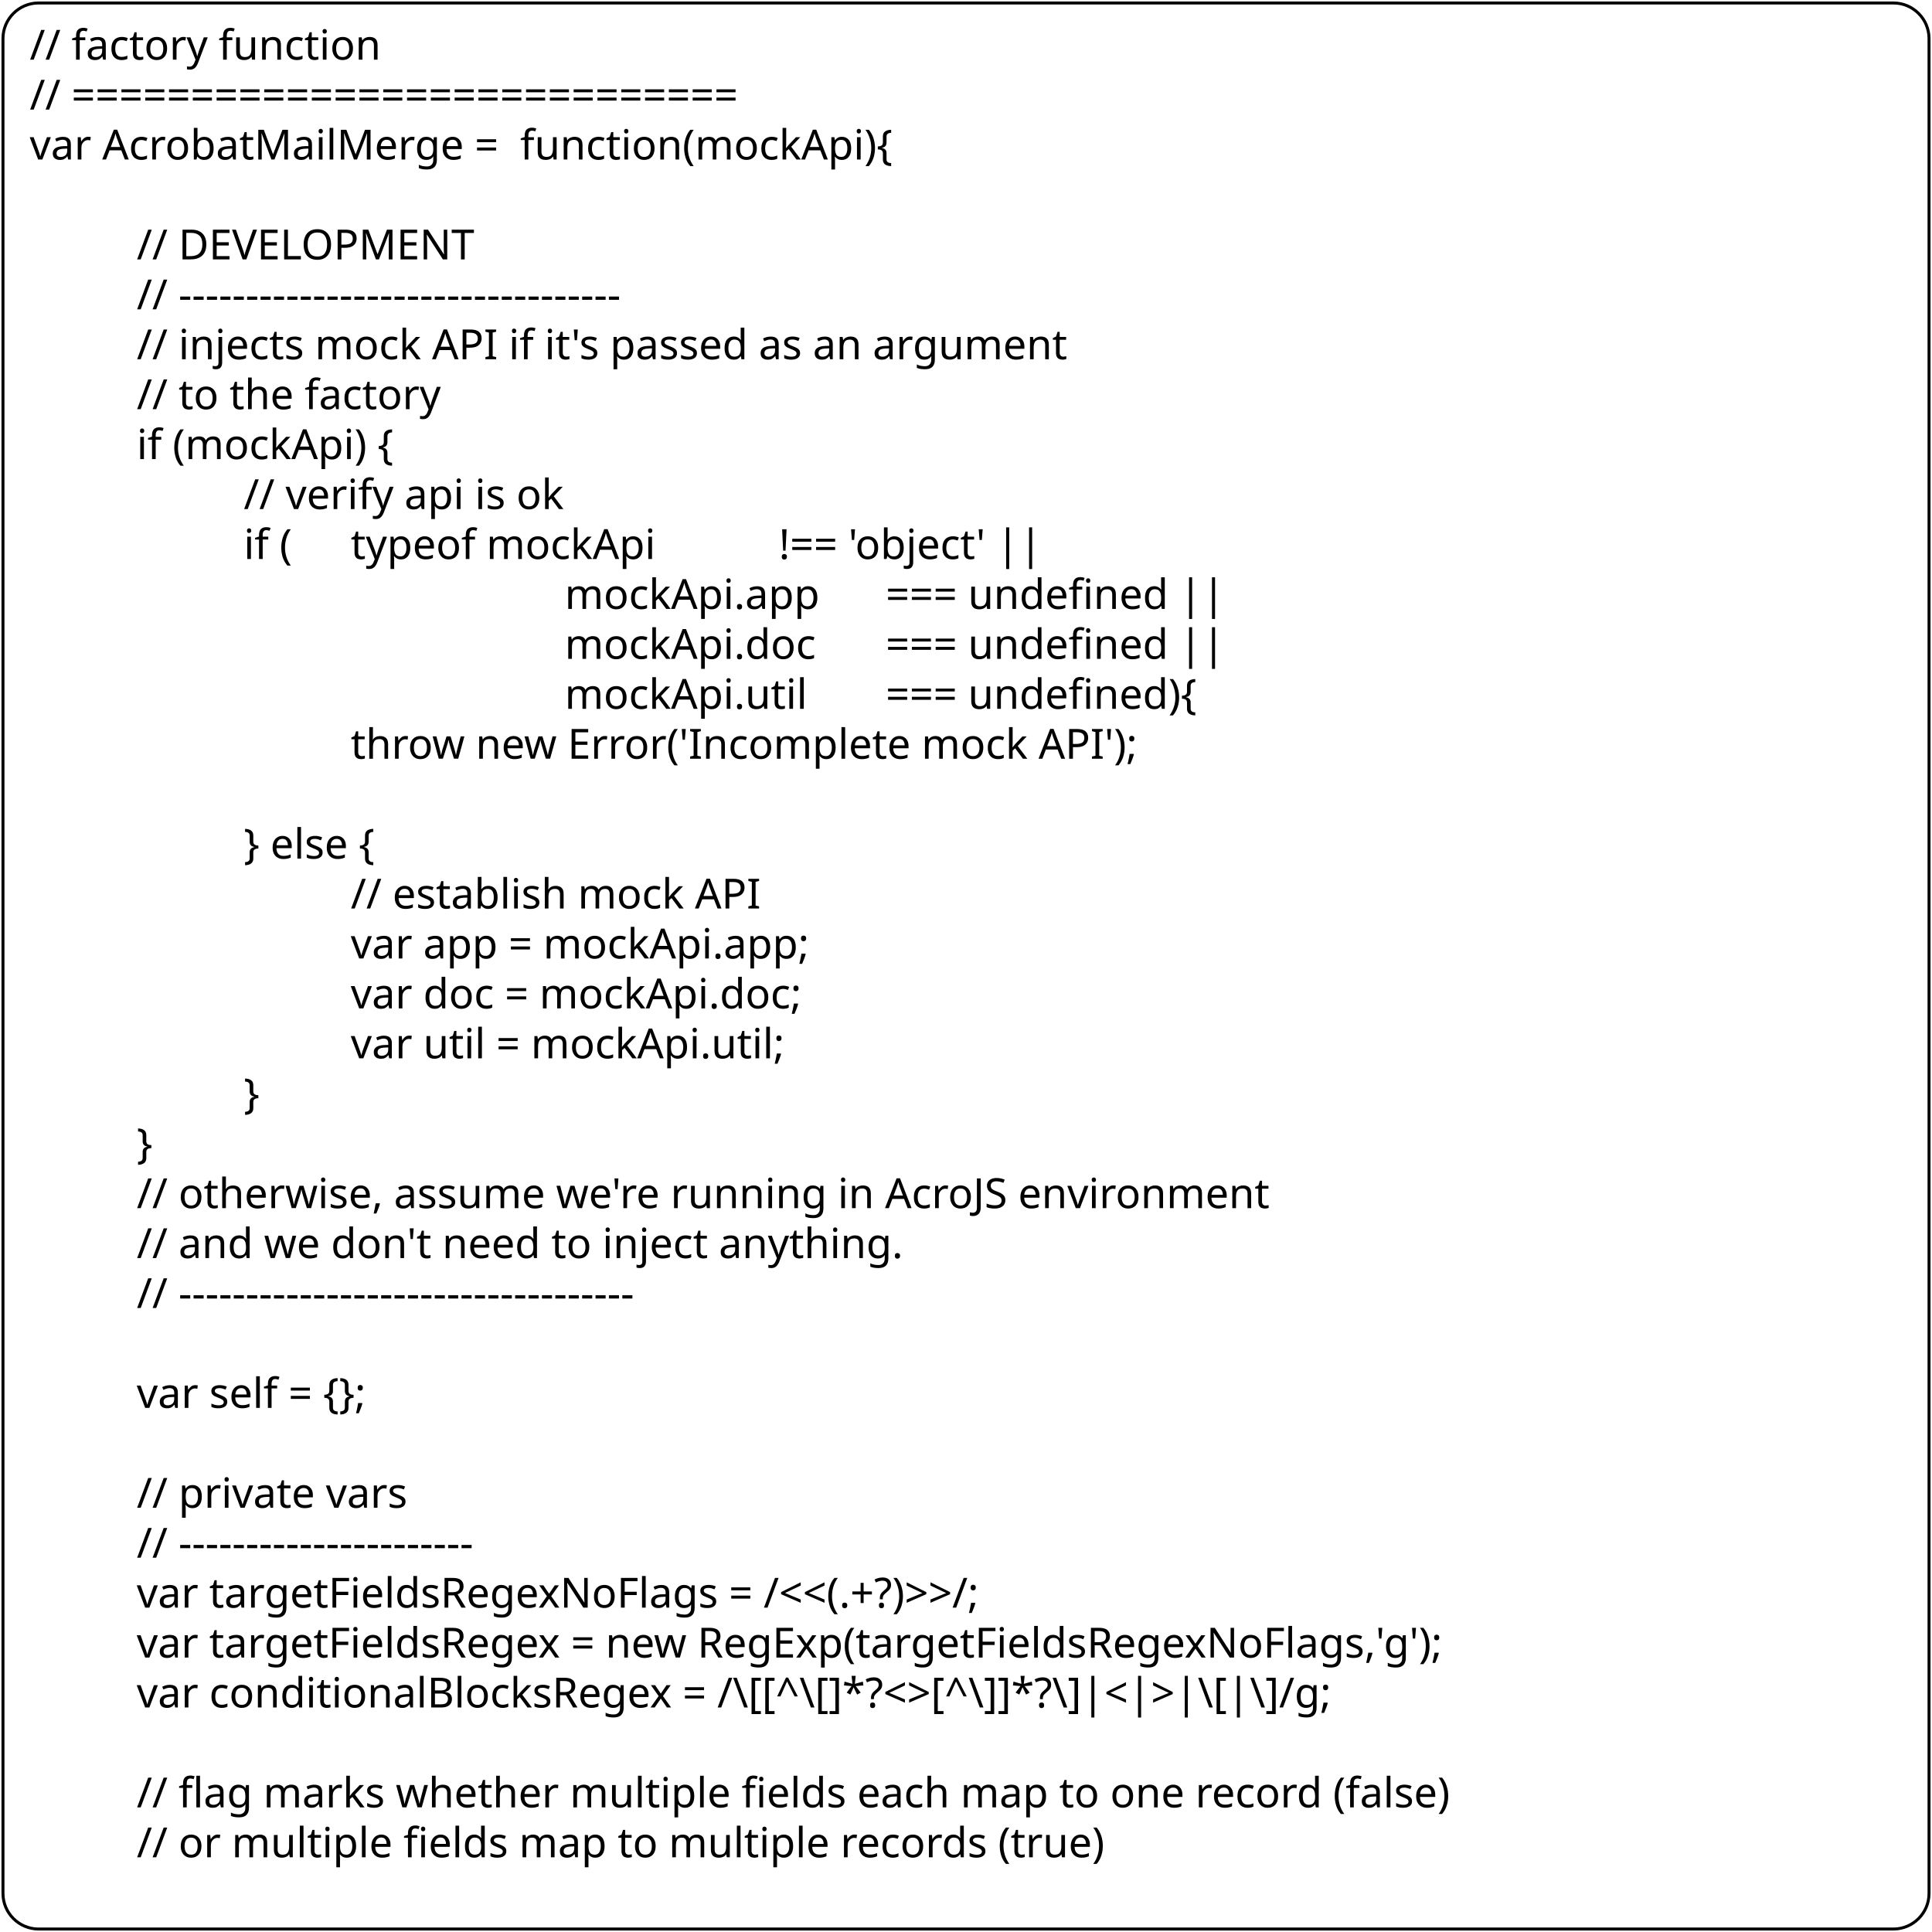
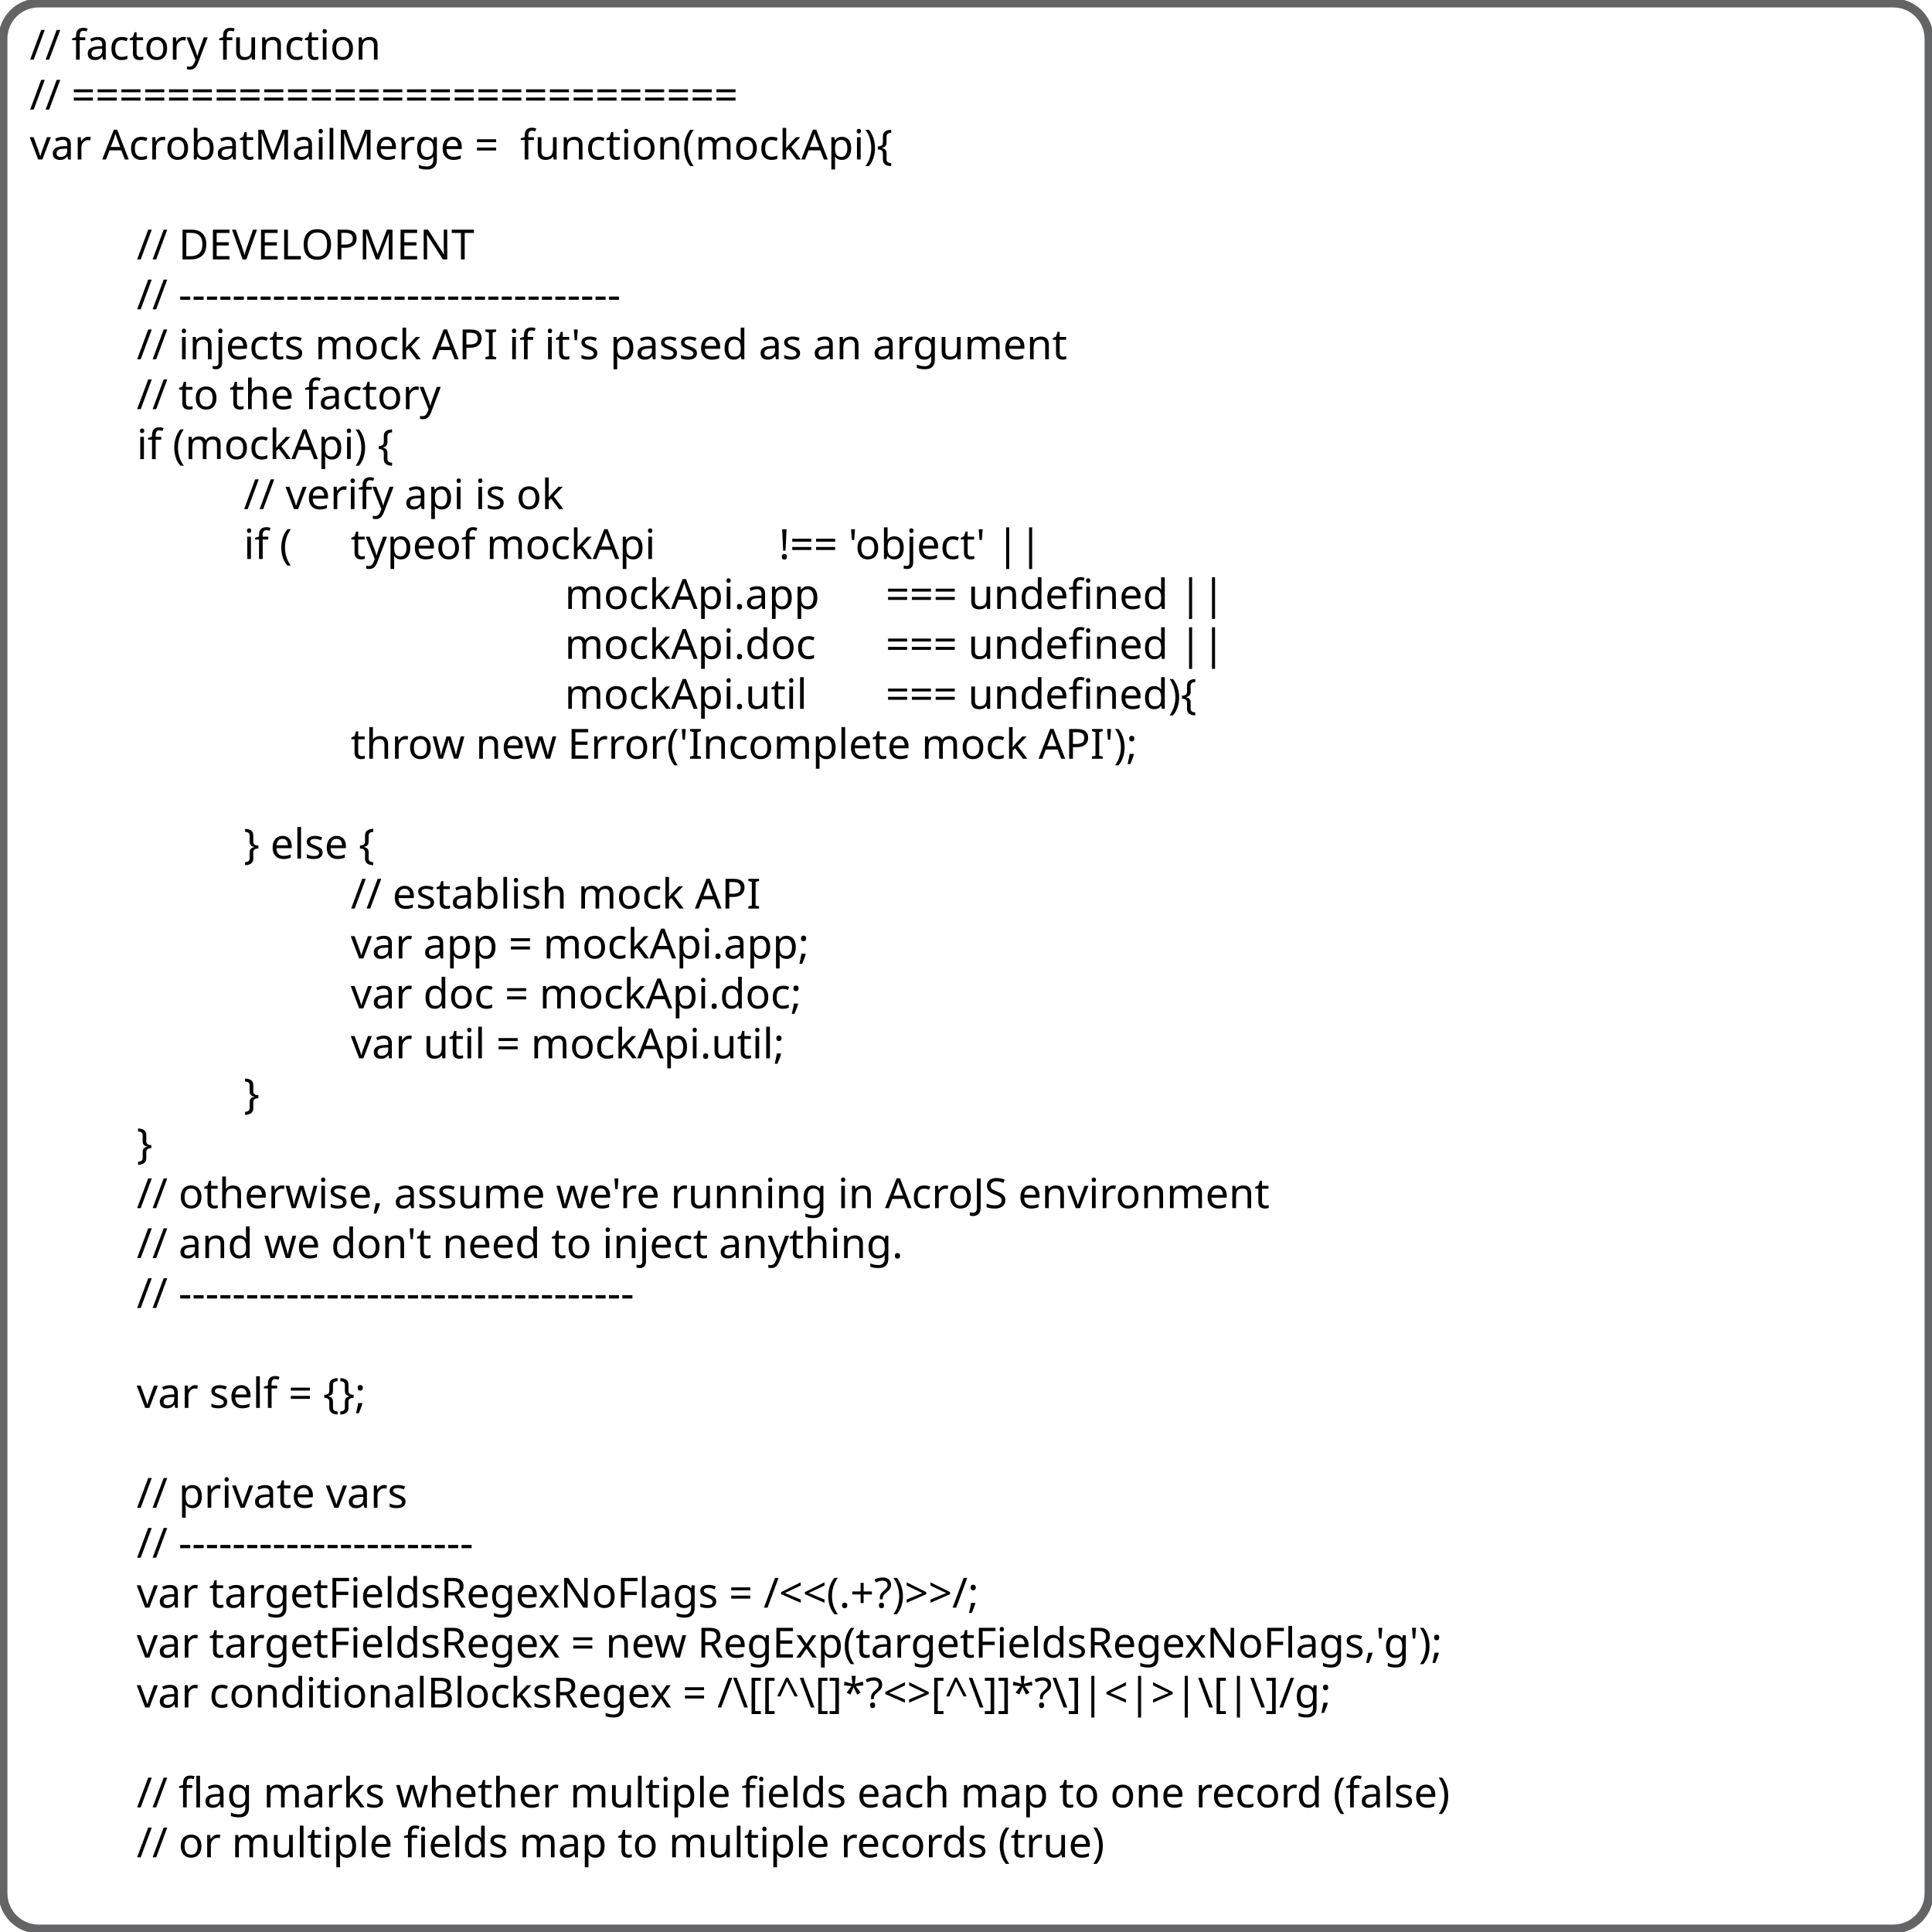
- <svg xmlns="http://www.w3.org/2000/svg" version="1.1" width="650" height="650" viewBox="-0.5 -0.5 650 650" enable-background="new -0.5 -0.5 650 650" xml:space="preserve">
-   <defs>
- </defs>
-   <path fill="none" stroke="#000000" d="M648.5,636.5c0,6.627-5.373,12-12,12h-624c-6.627,0-12-5.373-12-12v-624  c0-6.627,5.373-12,12-12h624c6.627,0,12,5.373,12,12V636.5z" />
+ <svg xmlns="http://www.w3.org/2000/svg" version="1.1" id="Layer_1" width="650" height="650" viewBox="-0.5 -0.5 650 650" overflow="visible" enable-background="new -0.5 -0.5 650 650" xml:space="preserve">
+   <path fill="none" stroke="#636466" stroke-width="3" d="M648.5,636.5c0,6.627-5.373,12-12,12h-624c-6.627,0-12-5.373-12-12v-624  c0-6.627,5.373-12,12-12h624c6.627,0,12,5.373,12,12V636.5z" />
  <rect x="9.5" y="9.5" fill="none" width="495" height="630" />
-   <text transform="matrix(1 0 0 1 9.5 19.5659)">
-     <tspan x="0" y="0" font-family="'SourceSansPro-Light'" font-size="14">// factory function</tspan>
-     <tspan x="0" y="16.8" font-family="'SourceSansPro-Light'" font-size="14">// ============================</tspan>
-     <tspan x="0" y="33.6" font-family="'SourceSansPro-Light'" font-size="14">var AcrobatMailMerge =  function(mockApi){</tspan>
-     <tspan x="0" y="67.2" font-family="'SourceSansPro-Light'" font-size="14" letter-spacing="33">	</tspan>
-     <tspan x="36" y="67.2" font-family="'SourceSansPro-Light'" font-size="14">// DEVELOPMENT</tspan>
-     <tspan x="0" y="84" font-family="'SourceSansPro-Light'" font-size="14" letter-spacing="33">	</tspan>
-     <tspan x="36" y="84" font-family="'SourceSansPro-Light'" font-size="14">// ---------------------------------</tspan>
-     <tspan x="0" y="100.8" font-family="'SourceSansPro-Light'" font-size="14" letter-spacing="33">	</tspan>
-     <tspan x="36" y="100.8" font-family="'SourceSansPro-Light'" font-size="14">// injects mock API if it's passed as an argument</tspan>
-     <tspan x="0" y="117.6" font-family="'SourceSansPro-Light'" font-size="14" letter-spacing="33">	</tspan>
-     <tspan x="36" y="117.6" font-family="'SourceSansPro-Light'" font-size="14">// to the factory</tspan>
-     <tspan x="0" y="134.4" font-family="'SourceSansPro-Light'" font-size="14" letter-spacing="33">	</tspan>
-     <tspan x="36" y="134.4" font-family="'SourceSansPro-Light'" font-size="14">if (mockApi) {</tspan>
-     <tspan x="0" y="151.2" font-family="'SourceSansPro-Light'" font-size="14" letter-spacing="33">		</tspan>
-     <tspan x="72" y="151.2" font-family="'SourceSansPro-Light'" font-size="14">// verify api is ok</tspan>
-     <tspan x="0" y="168" font-family="'SourceSansPro-Light'" font-size="14" letter-spacing="33">		</tspan>
-     <tspan x="72" y="168" font-family="'SourceSansPro-Light'" font-size="14">if (</tspan>
-     <tspan x="85.579" y="168" font-family="'SourceSansPro-Light'" font-size="14" letter-spacing="19">	</tspan>
-     <tspan x="108" y="168" font-family="'SourceSansPro-Light'" font-size="14">typeof mockApi </tspan>
-     <tspan x="199.417" y="168" font-family="'SourceSansPro-Light'" font-size="14" letter-spacing="13">	</tspan>
-     <tspan x="215.999" y="168" font-family="'SourceSansPro-Light'" font-size="14" letter-spacing="33">	</tspan>
-     <tspan x="251.999" y="168" font-family="'SourceSansPro-Light'" font-size="14">!== 'object' ||</tspan>
-     <tspan x="0" y="184.8" font-family="'SourceSansPro-Light'" font-size="14" letter-spacing="33">					</tspan>
-     <tspan x="180" y="184.8" font-family="'SourceSansPro-Light'" font-size="14">mockApi.app </tspan>
-     <tspan x="257.894" y="184.8" font-family="'SourceSansPro-Light'" font-size="14" letter-spacing="27">	</tspan>
-     <tspan x="287.999" y="184.8" font-family="'SourceSansPro-Light'" font-size="14">=== undefined ||</tspan>
-     <tspan x="0" y="201.6" font-family="'SourceSansPro-Light'" font-size="14" letter-spacing="33">					</tspan>
-     <tspan x="180" y="201.6" font-family="'SourceSansPro-Light'" font-size="14">mockApi.doc </tspan>
-     <tspan x="257.067" y="201.6" font-family="'SourceSansPro-Light'" font-size="14" letter-spacing="28">	</tspan>
-     <tspan x="287.999" y="201.6" font-family="'SourceSansPro-Light'" font-size="14">=== undefined ||</tspan>
-     <tspan x="0" y="218.4" font-family="'SourceSansPro-Light'" font-size="14" letter-spacing="33">					</tspan>
-     <tspan x="180" y="218.4" font-family="'SourceSansPro-Light'" font-size="14">mockApi.util </tspan>
-     <tspan x="253.974" y="218.4" font-family="'SourceSansPro-Light'" font-size="14" letter-spacing="31">	</tspan>
-     <tspan x="288" y="218.4" font-family="'SourceSansPro-Light'" font-size="14">=== undefined){</tspan>
-     <tspan x="0" y="235.2" font-family="'SourceSansPro-Light'" font-size="14" letter-spacing="33">			</tspan>
-     <tspan x="108" y="235.2" font-family="'SourceSansPro-Light'" font-size="14">throw new Error('Incomplete mock API');</tspan>
-     <tspan x="0" y="268.8" font-family="'SourceSansPro-Light'" font-size="14" letter-spacing="33">		</tspan>
-     <tspan x="72" y="268.8" font-family="'SourceSansPro-Light'" font-size="14">} else {</tspan>
-     <tspan x="0" y="285.6" font-family="'SourceSansPro-Light'" font-size="14" letter-spacing="33">			</tspan>
-     <tspan x="108" y="285.6" font-family="'SourceSansPro-Light'" font-size="14">// establish mock API</tspan>
-     <tspan x="0" y="302.4" font-family="'SourceSansPro-Light'" font-size="14" letter-spacing="33">			</tspan>
-     <tspan x="108" y="302.4" font-family="'SourceSansPro-Light'" font-size="14">var app = mockApi.app;</tspan>
-     <tspan x="0" y="319.2" font-family="'SourceSansPro-Light'" font-size="14" letter-spacing="33">			</tspan>
-     <tspan x="108" y="319.2" font-family="'SourceSansPro-Light'" font-size="14">var doc = mockApi.doc;</tspan>
-     <tspan x="0" y="336" font-family="'SourceSansPro-Light'" font-size="14" letter-spacing="33">			</tspan>
-     <tspan x="108" y="336" font-family="'SourceSansPro-Light'" font-size="14">var util = mockApi.util;</tspan>
-     <tspan x="0" y="352.8" font-family="'SourceSansPro-Light'" font-size="14" letter-spacing="33">		</tspan>
-     <tspan x="72" y="352.8" font-family="'SourceSansPro-Light'" font-size="14">}</tspan>
-     <tspan x="0" y="369.6" font-family="'SourceSansPro-Light'" font-size="14" letter-spacing="33">	</tspan>
-     <tspan x="36" y="369.6" font-family="'SourceSansPro-Light'" font-size="14">}</tspan>
-     <tspan x="0" y="386.4" font-family="'SourceSansPro-Light'" font-size="14" letter-spacing="33">	</tspan>
-     <tspan x="36" y="386.4" font-family="'SourceSansPro-Light'" font-size="14">// otherwise, assume we're running in AcroJS environment</tspan>
-     <tspan x="0" y="403.2" font-family="'SourceSansPro-Light'" font-size="14" letter-spacing="33">	</tspan>
-     <tspan x="36" y="403.2" font-family="'SourceSansPro-Light'" font-size="14">// and we don't need to inject anything.</tspan>
-     <tspan x="0" y="420" font-family="'SourceSansPro-Light'" font-size="14" letter-spacing="33">	</tspan>
-     <tspan x="36" y="420" font-family="'SourceSansPro-Light'" font-size="14">// ----------------------------------</tspan>
-     <tspan x="0" y="453.6" font-family="'SourceSansPro-Light'" font-size="14" letter-spacing="33">	</tspan>
-     <tspan x="36" y="453.6" font-family="'SourceSansPro-Light'" font-size="14">var self = {};</tspan>
-     <tspan x="0" y="487.2" font-family="'SourceSansPro-Light'" font-size="14" letter-spacing="33">	</tspan>
-     <tspan x="36" y="487.2" font-family="'SourceSansPro-Light'" font-size="14">// private vars</tspan>
-     <tspan x="0" y="504" font-family="'SourceSansPro-Light'" font-size="14" letter-spacing="33">	</tspan>
-     <tspan x="36" y="504" font-family="'SourceSansPro-Light'" font-size="14">// ----------------------</tspan>
-     <tspan x="0" y="520.8" font-family="'SourceSansPro-Light'" font-size="14" letter-spacing="33">	</tspan>
-     <tspan x="36" y="520.8" font-family="'SourceSansPro-Light'" font-size="14">var targetFieldsRegexNoFlags = /&lt;&lt;(.+?)&gt;&gt;/;</tspan>
-     <tspan x="0" y="537.6" font-family="'SourceSansPro-Light'" font-size="14" letter-spacing="33">	</tspan>
-     <tspan x="36" y="537.6" font-family="'SourceSansPro-Light'" font-size="14">var targetFieldsRegex = new RegExp(targetFieldsRegexNoFlags,'g');</tspan>
-     <tspan x="0" y="554.4" font-family="'SourceSansPro-Light'" font-size="14" letter-spacing="33">	</tspan>
-     <tspan x="36" y="554.4" font-family="'SourceSansPro-Light'" font-size="14">var conditionalBlocksRegex = /\[[^\[]*?&lt;&gt;[^\]]*?\]|&lt;|&gt;|\[|\]/g;</tspan>
-     <tspan x="0" y="588" font-family="'SourceSansPro-Light'" font-size="14" letter-spacing="33">	</tspan>
-     <tspan x="36" y="588" font-family="'SourceSansPro-Light'" font-size="14">// flag marks whether multiple fields each map to one record (false)</tspan>
-     <tspan x="0" y="604.799" font-family="'SourceSansPro-Light'" font-size="14" letter-spacing="33">	</tspan>
-     <tspan x="36" y="604.799" font-family="'SourceSansPro-Light'" font-size="14">// or multiple fields map to multiple records (true)</tspan>
-   </text>
+   <text transform="matrix(1 0 0 1 9.5 19.5654)" font-family="'SourceSansPro-Light'" font-size="14">// factory function</text>
+   <text transform="matrix(1 0 0 1 9.5 36.3662)" font-family="'SourceSansPro-Light'" font-size="14">// ============================</text>
+   <text transform="matrix(1 0 0 1 9.5 53.166)" font-family="'SourceSansPro-Light'" font-size="14">var AcrobatMailMerge =  function(mockApi){</text>
+   <text transform="matrix(1 0 0 1 9.5 86.7656)" font-family="'SourceSansPro-Light'" font-size="14" letter-spacing="32"> </text>
+   <text transform="matrix(1 0 0 1 45.5 86.7656)" font-family="'SourceSansPro-Light'" font-size="14">// DEVELOPMENT</text>
+   <text transform="matrix(1 0 0 1 9.5 103.5654)" font-family="'SourceSansPro-Light'" font-size="14" letter-spacing="32"> </text>
+   <text transform="matrix(1 0 0 1 45.5 103.5654)" font-family="'SourceSansPro-Light'" font-size="14">// ---------------------------------</text>
+   <text transform="matrix(1 0 0 1 9.5 120.3662)" font-family="'SourceSansPro-Light'" font-size="14" letter-spacing="32"> </text>
+   <text transform="matrix(1 0 0 1 45.5 120.3662)" font-family="'SourceSansPro-Light'" font-size="14">// injects mock API if it's passed as an argument</text>
+   <text transform="matrix(1 0 0 1 9.5 137.166)" font-family="'SourceSansPro-Light'" font-size="14" letter-spacing="32"> </text>
+   <text transform="matrix(1 0 0 1 45.5 137.166)" font-family="'SourceSansPro-Light'" font-size="14">// to the factory</text>
+   <text transform="matrix(1 0 0 1 9.5 153.9658)" font-family="'SourceSansPro-Light'" font-size="14" letter-spacing="32"> </text>
+   <text transform="matrix(1 0 0 1 45.5 153.9658)" font-family="'SourceSansPro-Light'" font-size="14">if (mockApi) {</text>
+   <text transform="matrix(1 0 0 1 9.5 170.7656)" font-family="'SourceSansPro-Light'" font-size="14" letter-spacing="32">  </text>
+   <text transform="matrix(1 0 0 1 81.5 170.7656)" font-family="'SourceSansPro-Light'" font-size="14">// verify api is ok</text>
+   <text transform="matrix(1 0 0 1 9.5 187.5654)" font-family="'SourceSansPro-Light'" font-size="14" letter-spacing="32">  </text>
+   <text transform="matrix(1 0 0 1 81.5 187.5654)" font-family="'SourceSansPro-Light'" font-size="14">if (</text>
+   <text transform="matrix(1 0 0 1 95.0791 187.5654)" font-family="'SourceSansPro-Light'" font-size="14" letter-spacing="18"> </text>
+   <text transform="matrix(1 0 0 1 117.5 187.5654)" font-family="'SourceSansPro-Light'" font-size="14">typeof mockApi </text>
+   <text transform="matrix(1 0 0 1 208.917 187.5654)" font-family="'SourceSansPro-Light'" font-size="14" letter-spacing="12"> </text>
+   <text transform="matrix(1 0 0 1 225.499 187.5654)" font-family="'SourceSansPro-Light'" font-size="14" letter-spacing="32"> </text>
+   <text transform="matrix(1 0 0 1 261.499 187.5654)" font-family="'SourceSansPro-Light'" font-size="14">!== 'object' ||</text>
+   <text transform="matrix(1 0 0 1 9.5 204.3662)" font-family="'SourceSansPro-Light'" font-size="14" letter-spacing="32">     </text>
+   <text transform="matrix(1 0 0 1 189.5 204.3662)" font-family="'SourceSansPro-Light'" font-size="14">mockApi.app </text>
+   <text transform="matrix(1 0 0 1 267.394 204.3662)" font-family="'SourceSansPro-Light'" font-size="14" letter-spacing="26"> </text>
+   <text transform="matrix(1 0 0 1 297.499 204.3662)" font-family="'SourceSansPro-Light'" font-size="14">=== undefined ||</text>
+   <text transform="matrix(1 0 0 1 9.5 221.166)" font-family="'SourceSansPro-Light'" font-size="14" letter-spacing="32">     </text>
+   <text transform="matrix(1 0 0 1 189.5 221.166)" font-family="'SourceSansPro-Light'" font-size="14">mockApi.doc </text>
+   <text transform="matrix(1 0 0 1 266.5669 221.166)" font-family="'SourceSansPro-Light'" font-size="14" letter-spacing="28"> </text>
+   <text transform="matrix(1 0 0 1 297.499 221.166)" font-family="'SourceSansPro-Light'" font-size="14">=== undefined ||</text>
+   <text transform="matrix(1 0 0 1 9.5 237.9658)" font-family="'SourceSansPro-Light'" font-size="14" letter-spacing="32">     </text>
+   <text transform="matrix(1 0 0 1 189.5 237.9658)" font-family="'SourceSansPro-Light'" font-size="14">mockApi.util </text>
+   <text transform="matrix(1 0 0 1 263.4741 237.9658)" font-family="'SourceSansPro-Light'" font-size="14" letter-spacing="30"> </text>
+   <text transform="matrix(1 0 0 1 297.5 237.9658)" font-family="'SourceSansPro-Light'" font-size="14">=== undefined){</text>
+   <text transform="matrix(1 0 0 1 9.5 254.7656)" font-family="'SourceSansPro-Light'" font-size="14" letter-spacing="32">   </text>
+   <text transform="matrix(1 0 0 1 117.5 254.7656)" font-family="'SourceSansPro-Light'" font-size="14">throw new Error('Incomplete mock API');</text>
+   <text transform="matrix(1 0 0 1 9.5 288.3662)" font-family="'SourceSansPro-Light'" font-size="14" letter-spacing="32">  </text>
+   <text transform="matrix(1 0 0 1 81.5 288.3662)" font-family="'SourceSansPro-Light'" font-size="14">} else {</text>
+   <text transform="matrix(1 0 0 1 9.5 305.166)" font-family="'SourceSansPro-Light'" font-size="14" letter-spacing="32">   </text>
+   <text transform="matrix(1 0 0 1 117.5 305.166)" font-family="'SourceSansPro-Light'" font-size="14">// establish mock API</text>
+   <text transform="matrix(1 0 0 1 9.5 321.9658)" font-family="'SourceSansPro-Light'" font-size="14" letter-spacing="32">   </text>
+   <text transform="matrix(1 0 0 1 117.5 321.9658)" font-family="'SourceSansPro-Light'" font-size="14">var app = mockApi.app;</text>
+   <text transform="matrix(1 0 0 1 9.5 338.7656)" font-family="'SourceSansPro-Light'" font-size="14" letter-spacing="32">   </text>
+   <text transform="matrix(1 0 0 1 117.5 338.7656)" font-family="'SourceSansPro-Light'" font-size="14">var doc = mockApi.doc;</text>
+   <text transform="matrix(1 0 0 1 9.5 355.5654)" font-family="'SourceSansPro-Light'" font-size="14" letter-spacing="32">   </text>
+   <text transform="matrix(1 0 0 1 117.5 355.5654)" font-family="'SourceSansPro-Light'" font-size="14">var util = mockApi.util;</text>
+   <text transform="matrix(1 0 0 1 9.5 372.3662)" font-family="'SourceSansPro-Light'" font-size="14" letter-spacing="32">  </text>
+   <text transform="matrix(1 0 0 1 81.5 372.3662)" font-family="'SourceSansPro-Light'" font-size="14">}</text>
+   <text transform="matrix(1 0 0 1 9.5 389.166)" font-family="'SourceSansPro-Light'" font-size="14" letter-spacing="32"> </text>
+   <text transform="matrix(1 0 0 1 45.5 389.166)" font-family="'SourceSansPro-Light'" font-size="14">}</text>
+   <text transform="matrix(1 0 0 1 9.5 405.9658)" font-family="'SourceSansPro-Light'" font-size="14" letter-spacing="32"> </text>
+   <text transform="matrix(1 0 0 1 45.5 405.9658)" font-family="'SourceSansPro-Light'" font-size="14">// otherwise, assume we're running in AcroJS environment</text>
+   <text transform="matrix(1 0 0 1 9.5 422.7656)" font-family="'SourceSansPro-Light'" font-size="14" letter-spacing="32"> </text>
+   <text transform="matrix(1 0 0 1 45.5 422.7656)" font-family="'SourceSansPro-Light'" font-size="14">// and we don't need to inject anything.</text>
+   <text transform="matrix(1 0 0 1 9.5 439.5654)" font-family="'SourceSansPro-Light'" font-size="14" letter-spacing="32"> </text>
+   <text transform="matrix(1 0 0 1 45.5 439.5654)" font-family="'SourceSansPro-Light'" font-size="14">// ----------------------------------</text>
+   <text transform="matrix(1 0 0 1 9.5 473.166)" font-family="'SourceSansPro-Light'" font-size="14" letter-spacing="32"> </text>
+   <text transform="matrix(1 0 0 1 45.5 473.166)" font-family="'SourceSansPro-Light'" font-size="14">var self = {};</text>
+   <text transform="matrix(1 0 0 1 9.5 506.7656)" font-family="'SourceSansPro-Light'" font-size="14" letter-spacing="32"> </text>
+   <text transform="matrix(1 0 0 1 45.5 506.7656)" font-family="'SourceSansPro-Light'" font-size="14">// private vars</text>
+   <text transform="matrix(1 0 0 1 9.5 523.5664)" font-family="'SourceSansPro-Light'" font-size="14" letter-spacing="32"> </text>
+   <text transform="matrix(1 0 0 1 45.5 523.5664)" font-family="'SourceSansPro-Light'" font-size="14">// ----------------------</text>
+   <text transform="matrix(1 0 0 1 9.5 540.3652)" font-family="'SourceSansPro-Light'" font-size="14" letter-spacing="32"> </text>
+   <text transform="matrix(1 0 0 1 45.5 540.3652)" font-family="'SourceSansPro-Light'" font-size="14">var targetFieldsRegexNoFlags = /&lt;&lt;(.+?)&gt;&gt;/;</text>
+   <text transform="matrix(1 0 0 1 9.5 557.166)" font-family="'SourceSansPro-Light'" font-size="14" letter-spacing="32"> </text>
+   <text transform="matrix(1 0 0 1 45.5 557.166)" font-family="'SourceSansPro-Light'" font-size="14">var targetFieldsRegex = new RegExp(targetFieldsRegexNoFlags,'g');</text>
+   <text transform="matrix(1 0 0 1 9.5 573.9658)" font-family="'SourceSansPro-Light'" font-size="14" letter-spacing="32"> </text>
+   <text transform="matrix(1 0 0 1 45.5 573.9658)" font-family="'SourceSansPro-Light'" font-size="14">var conditionalBlocksRegex = /\[[^\[]*?&lt;&gt;[^\]]*?\]|&lt;|&gt;|\[|\]/g;</text>
+   <text transform="matrix(1 0 0 1 9.5 607.5664)" font-family="'SourceSansPro-Light'" font-size="14" letter-spacing="32"> </text>
+   <text transform="matrix(1 0 0 1 45.5 607.5664)" font-family="'SourceSansPro-Light'" font-size="14">// flag marks whether multiple fields each map to one record (false)</text>
+   <text transform="matrix(1 0 0 1 9.5 624.3652)" font-family="'SourceSansPro-Light'" font-size="14" letter-spacing="32"> </text>
+   <text transform="matrix(1 0 0 1 45.5 624.3652)" font-family="'SourceSansPro-Light'" font-size="14">// or multiple fields map to multiple records (true)</text>
</svg>
